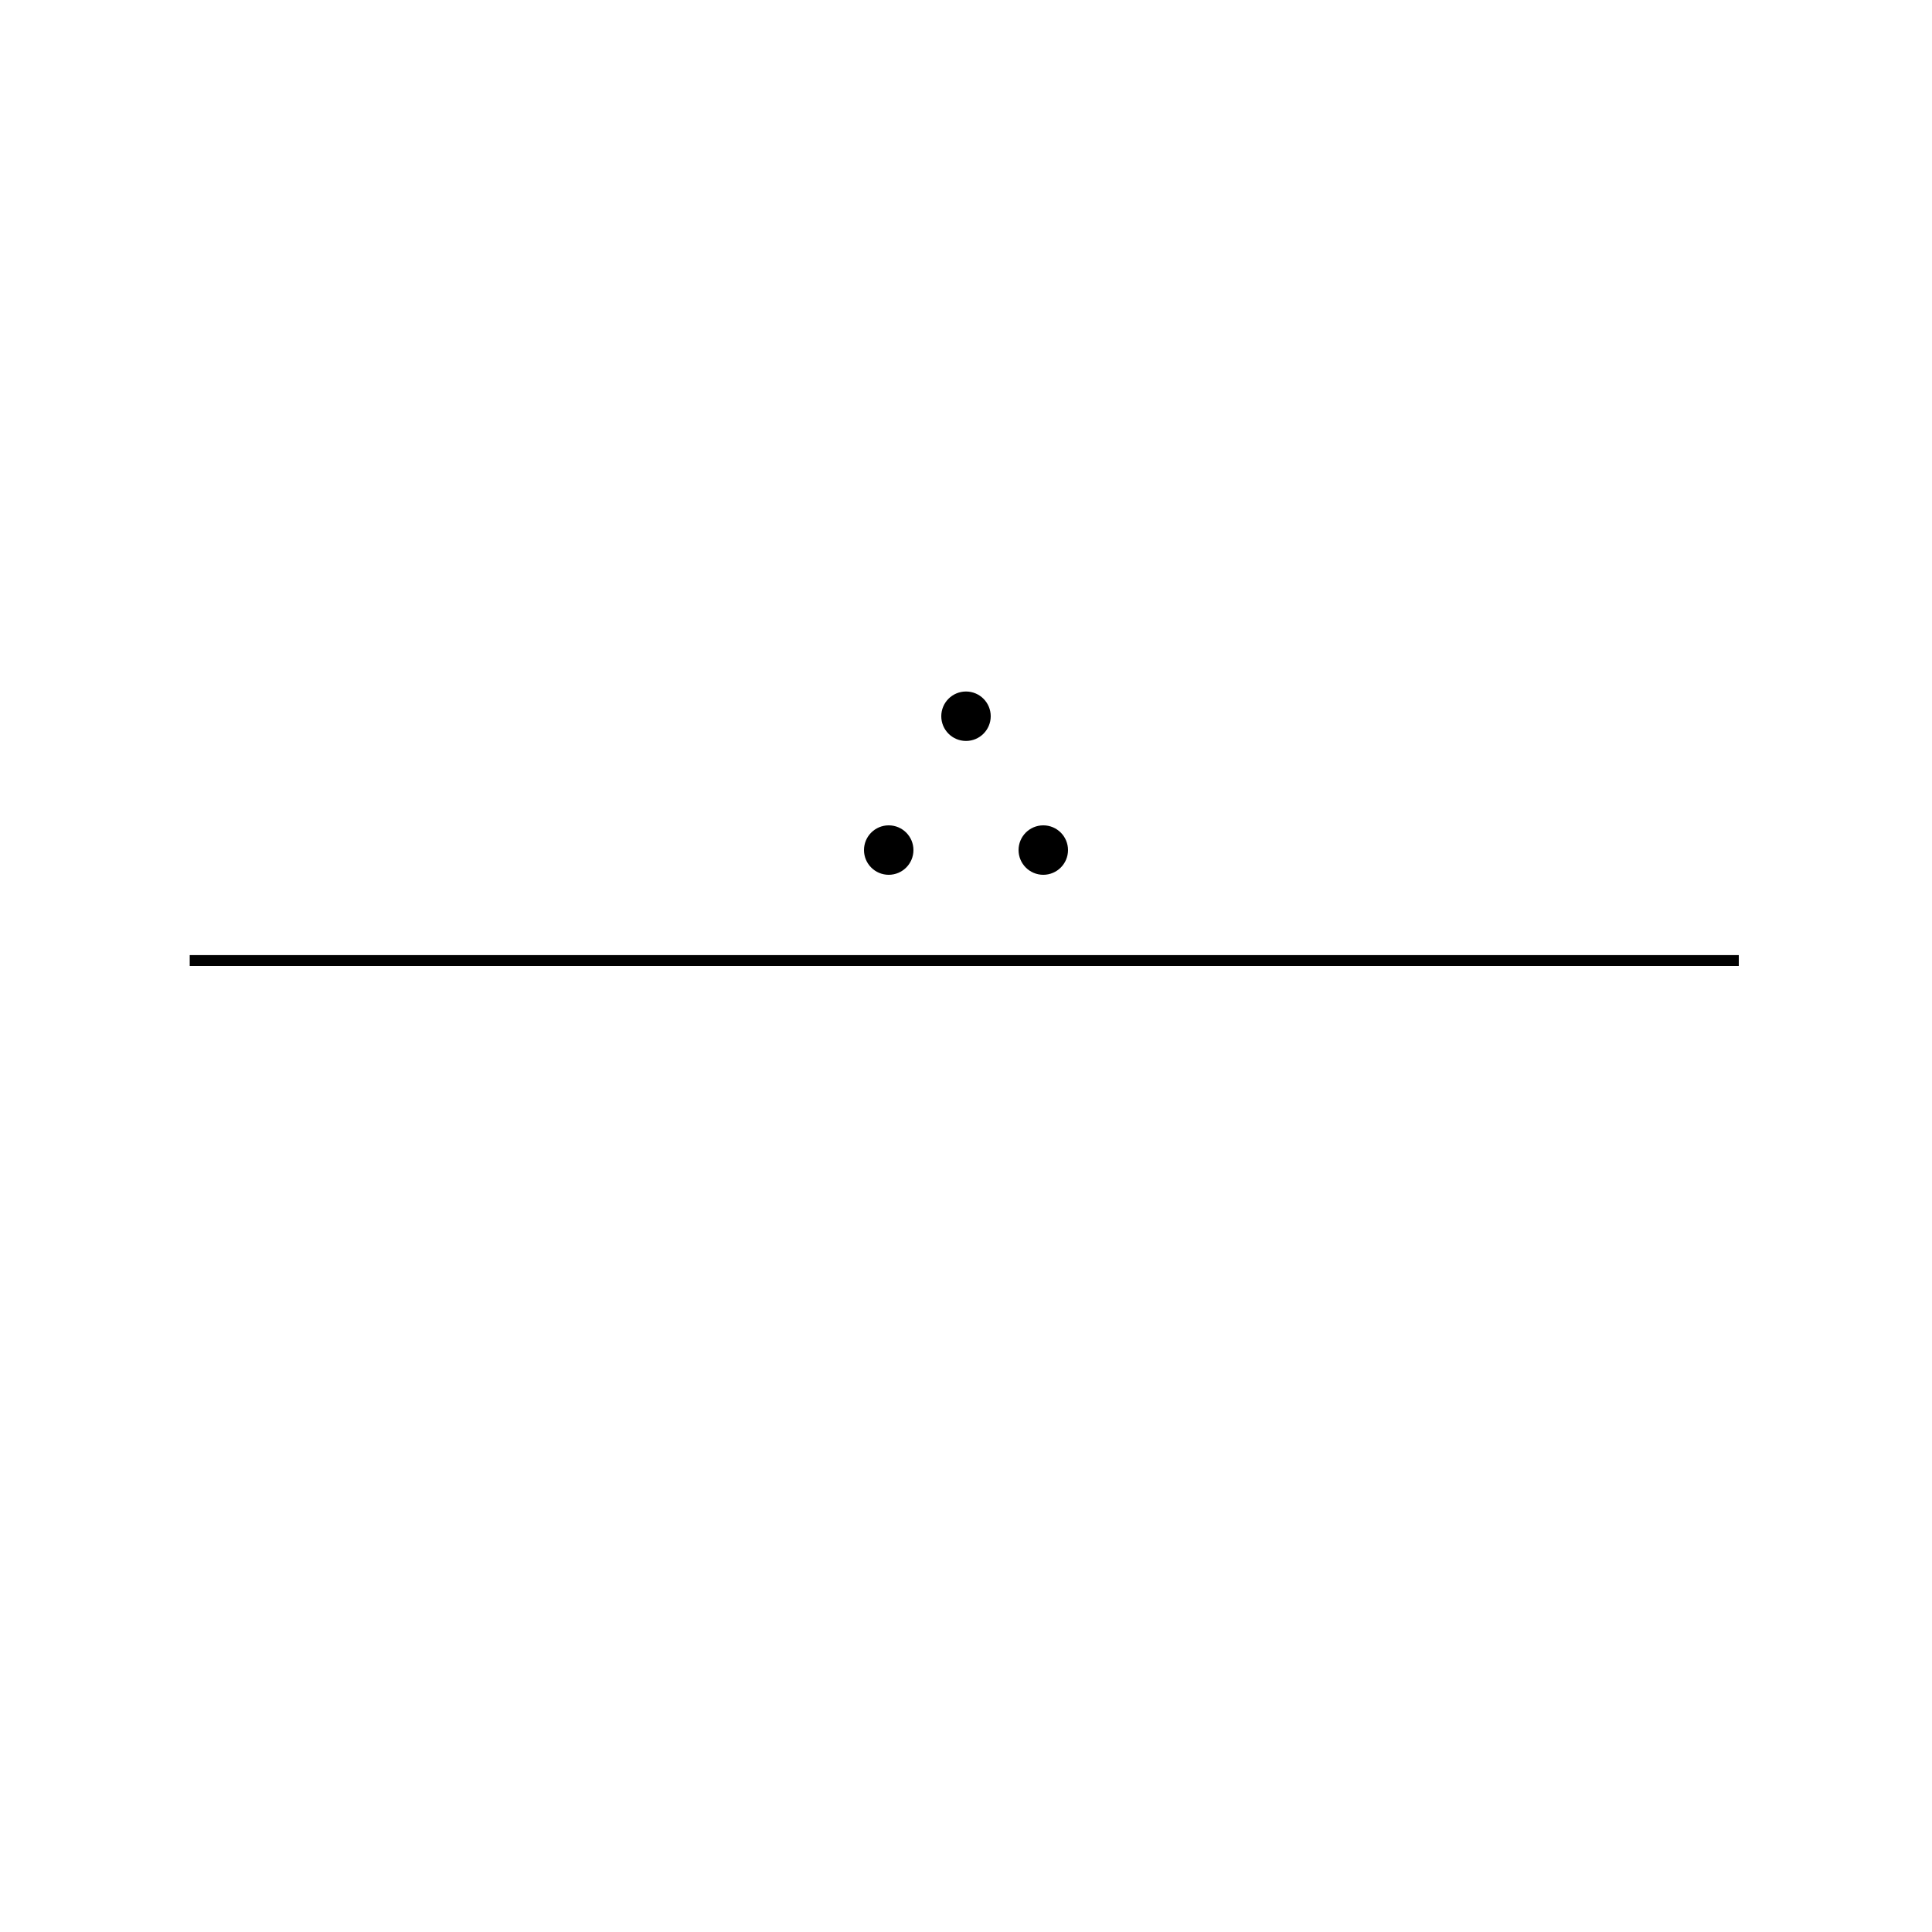
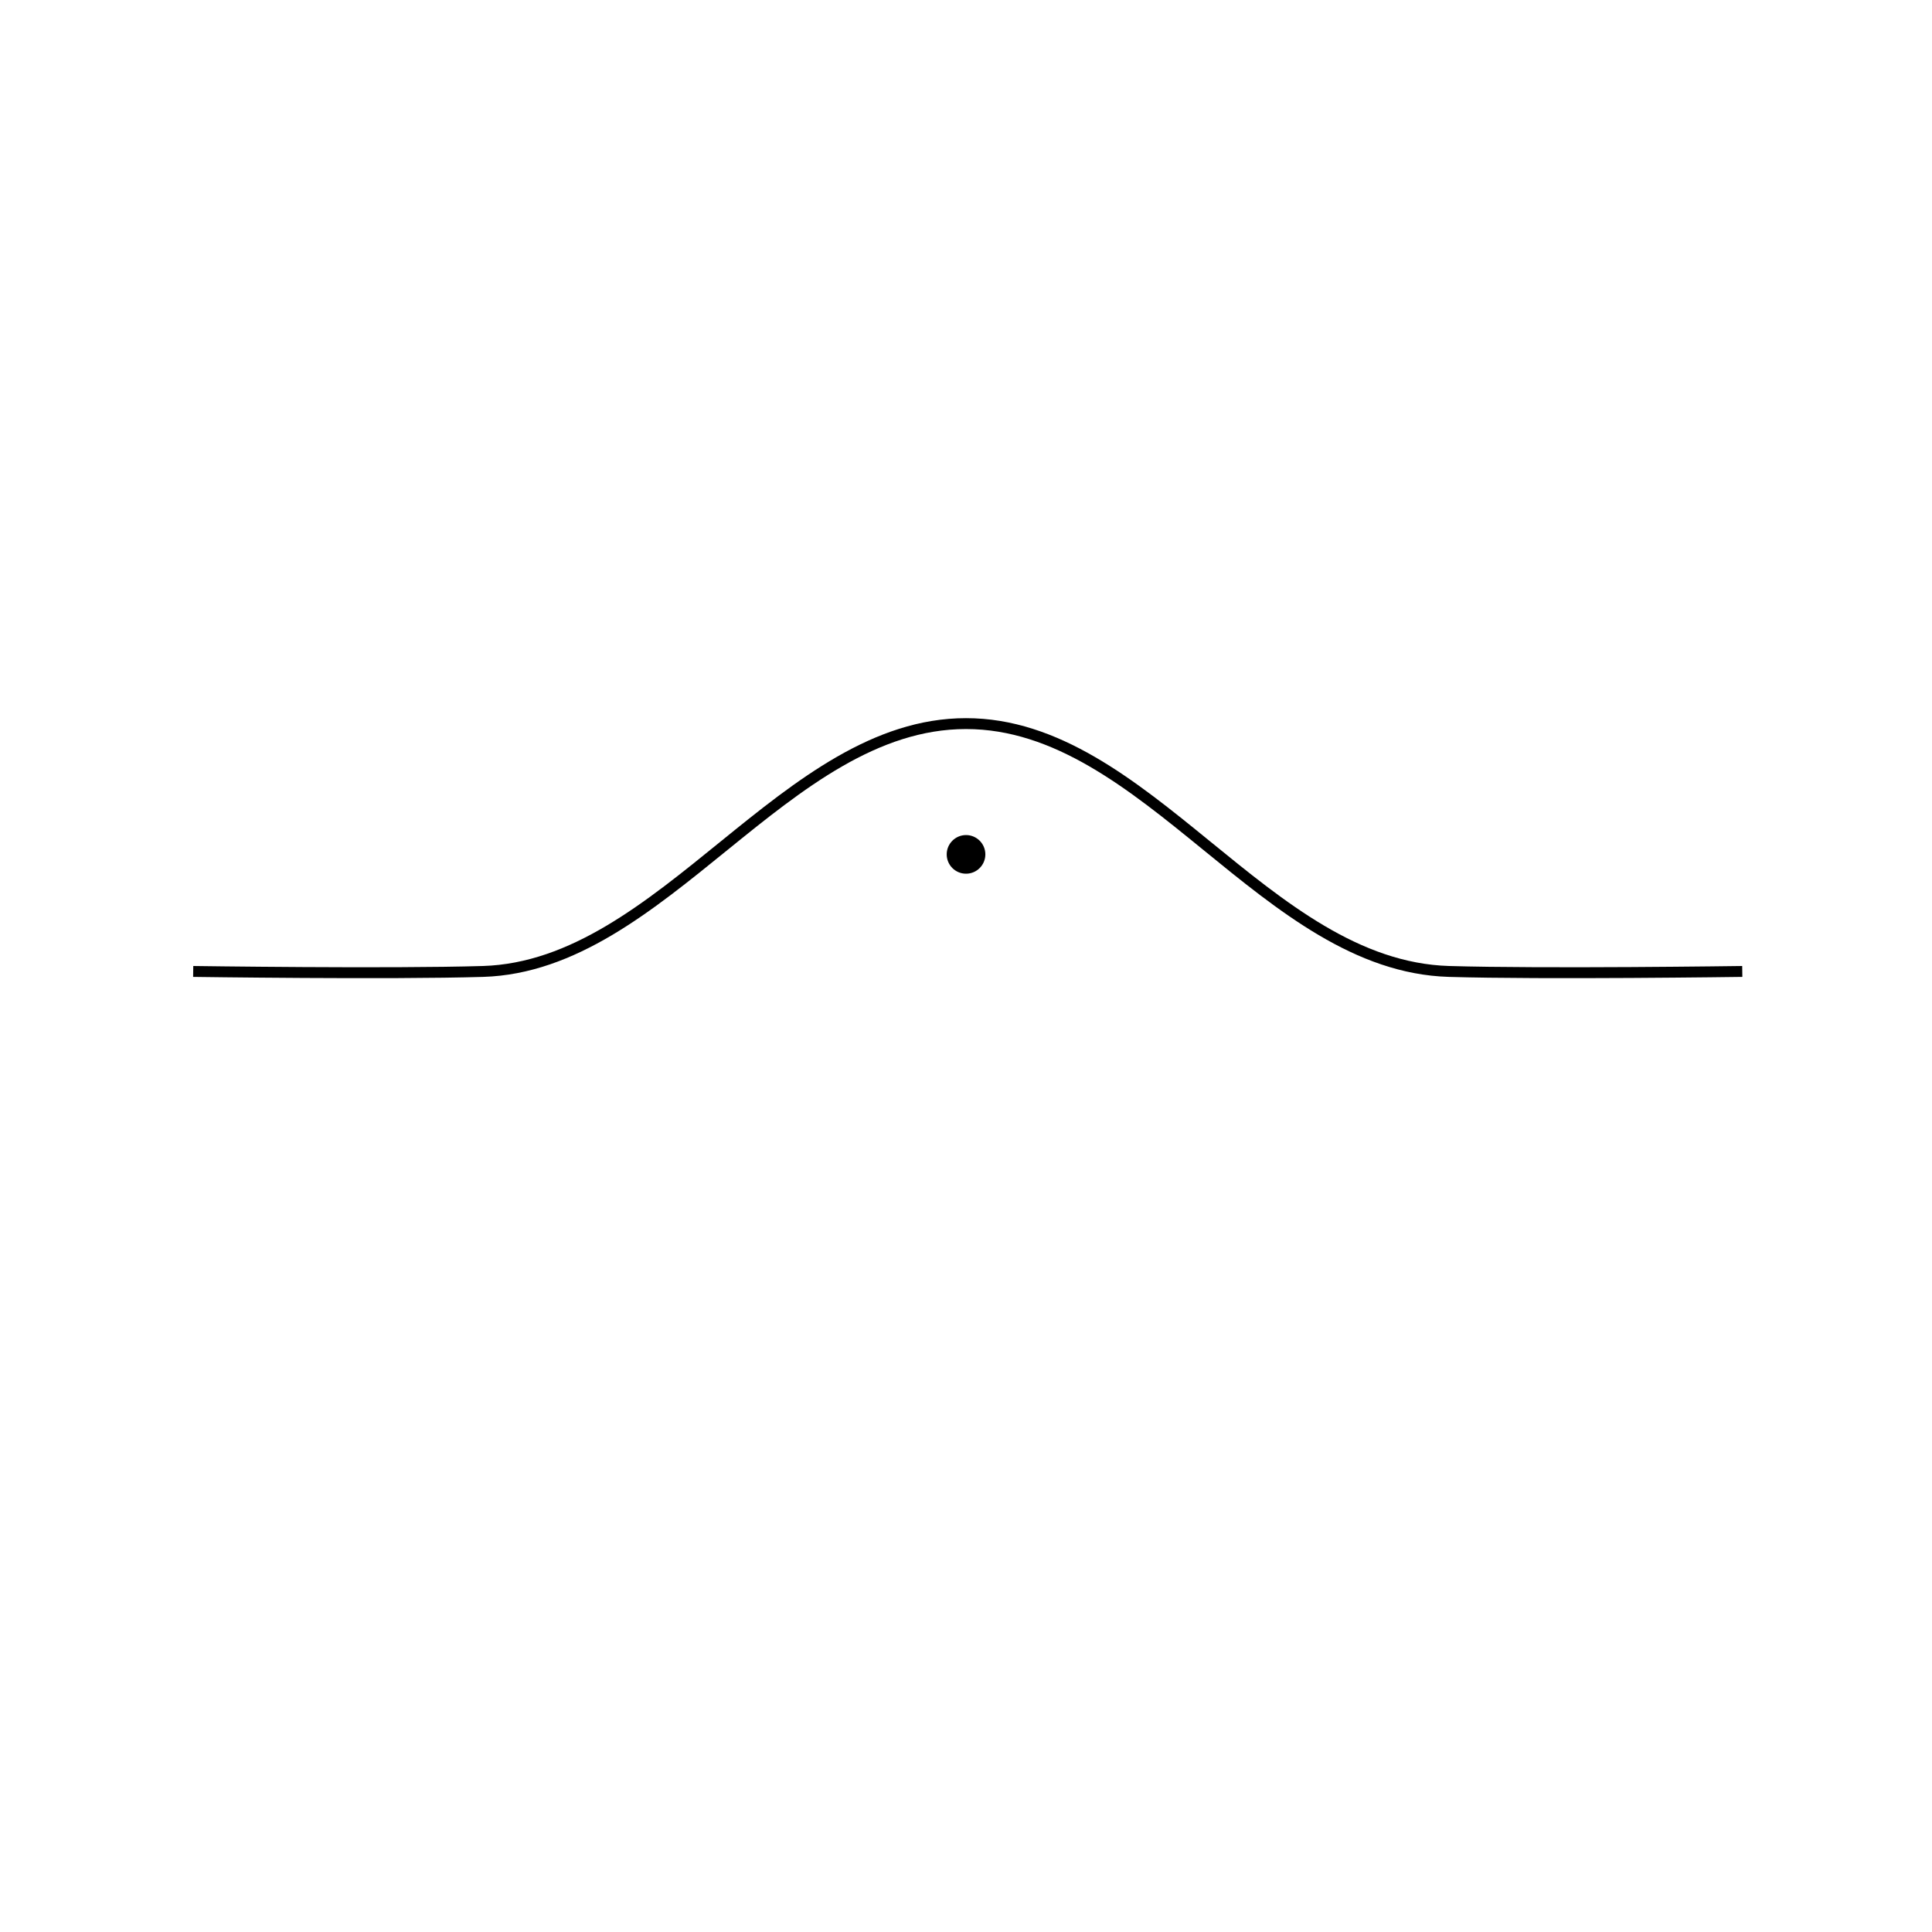
- <svg xmlns="http://www.w3.org/2000/svg" width="500" height="500" viewBox="0 0 132.292 132.292" version="1.1" id="svg1">
+ <svg xmlns="http://www.w3.org/2000/svg" width="250" height="250" viewBox="0 0 132.292 132.292" version="1.1" id="svg1">
  <defs id="defs1" />
  <g id="layer1">
-     <path style="stroke:currentColor;stroke-width:0.746" d="M 12.991,65.773 H 119.062" id="path5" />
-     <circle style="fill:currentColor;stroke-width:0.092" id="circle1" cx="60.854" cy="58.208" r="1.693" />
-     <circle style="fill:currentColor;stroke-width:0.092" id="circle2" cx="71.438" cy="58.208" r="1.693" />
-     <circle style="fill:currentColor;stroke-width:0.092" id="circle3" cx="66.146" cy="49.043" r="1.693" />
+     <path style="fill:none;stroke:currentColor;stroke-width:0.746" d="m 13.229,66.519 c 0,0 13.406,0.194 19.844,0 12.37,-0.373 20.682,-16.971 33.073,-16.971 12.391,9e-6 20.5,16.598 33.073,16.971 6.515,0.193 20.082,-6.2e-5 20.082,-6.2e-5" id="path5" />
+     <circle style="fill:currentColor;stroke-width:0.746" id="path6" cx="66.148" cy="58.503" r="1.323" />
  </g>
</svg>
